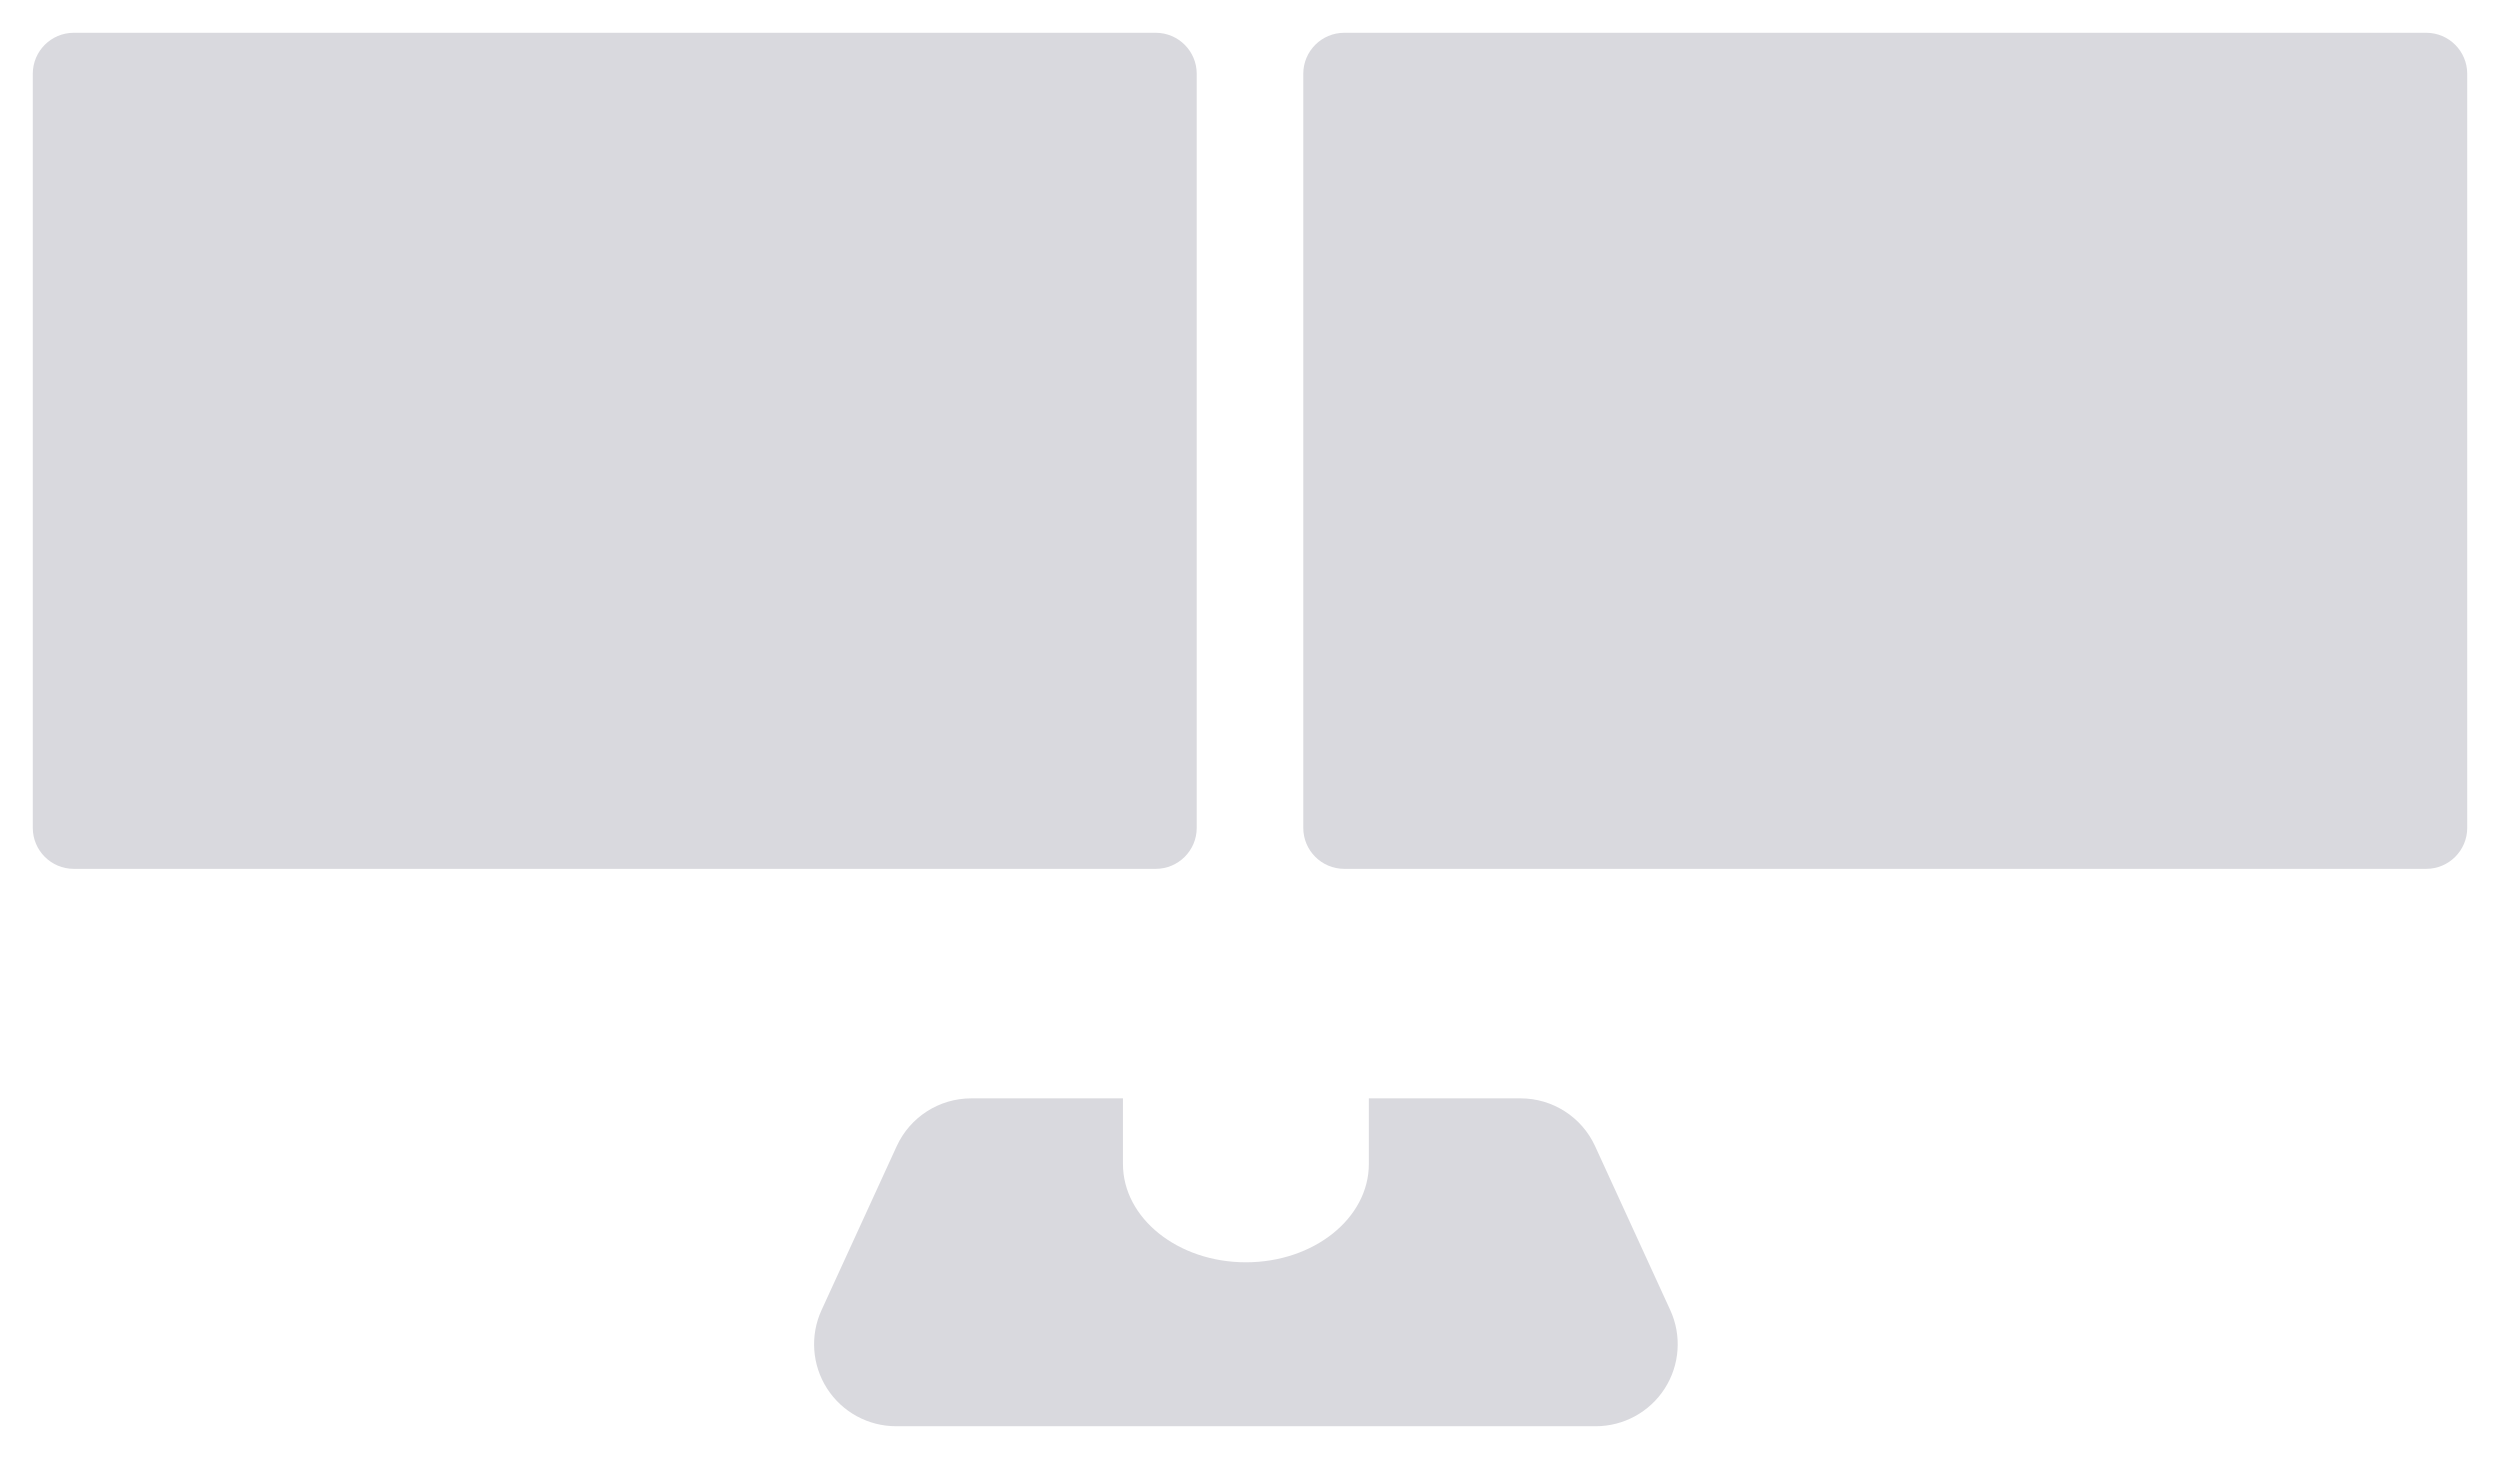
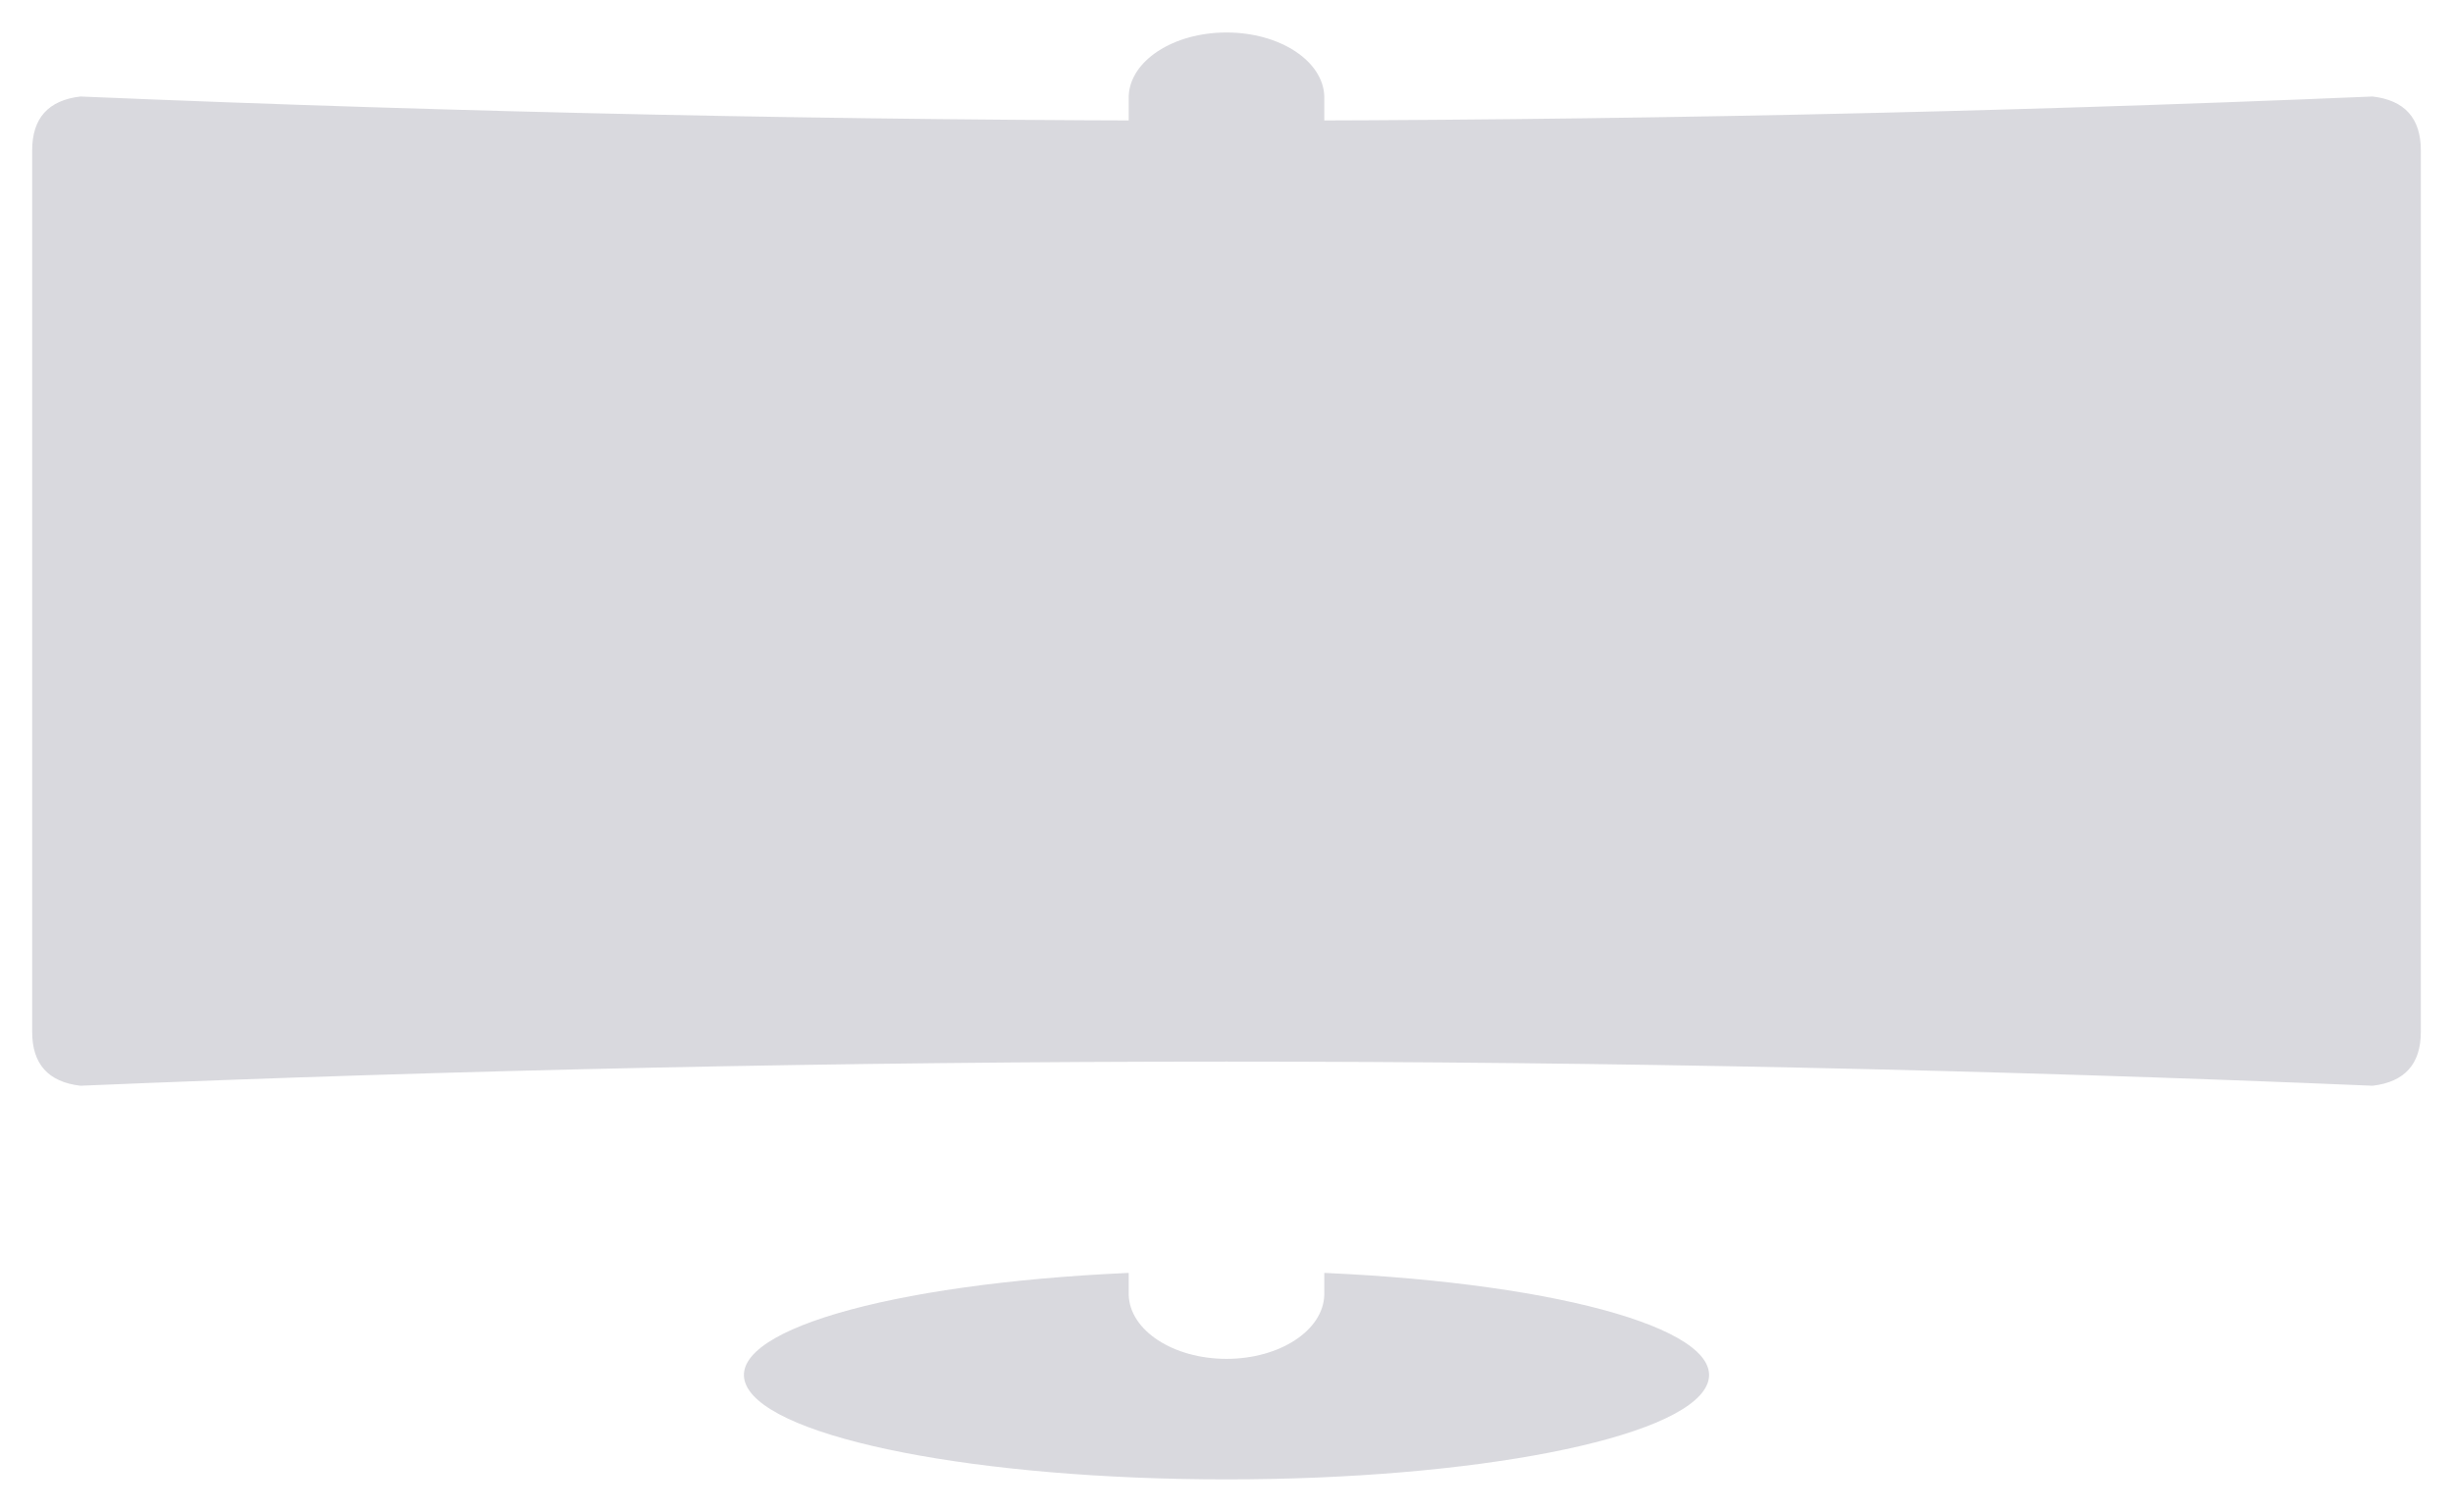
- <svg xmlns="http://www.w3.org/2000/svg" viewBox="47 112 305 178">
-   <rect x="51" y="116" width="142" height="102" rx="5" fill="#d9d9de" />
-   <rect x="206" y="116" width="142" height="102" rx="5" fill="#d9d9de" />
-   <path fill="#d9d9de" d="M165.49,246.00 L184.00,246 L184.00,254.00 A15.00,12.00 0 0 0 214.00,254.00 L214.00,246 L232.51,246.00 A10,10 0 0 1 241.60,251.83 L250.77,271.83 A10,10 0 0 1 241.67,286.00 L156.33,286.00 A10,10 0 0 1 147.23,271.83 L156.40,251.83 A10,10 0 0 1 165.49,246.00 Z" />
+ <svg xmlns="http://www.w3.org/2000/svg" viewBox="47 108 305 188">
+   <path fill="#d9d9de" d="M187.34,127 L187.34,120.00 A12.162,8.108 0 0 1 211.66,120.00 L211.66,127 Z" />
+   <path fill="#d9d9de" d="M57,120 Q199.5,126 342,120 Q348,120.7 348,126.7 L348,236.3 Q348,242.3 342,243 Q199.5,237 57,243 Q51,242.3 51,236.3 L51,126.7 Q51,120.7 57,120 Z" />
+   <path fill="#d9d9de" d="M187.34,266.27 L187.34,269.00 A12.162,8.108 0 0 0 211.66,269.00 L211.66,266.27 A60,12.973 0 1 1 187.34,266.27 Z" />
</svg>
